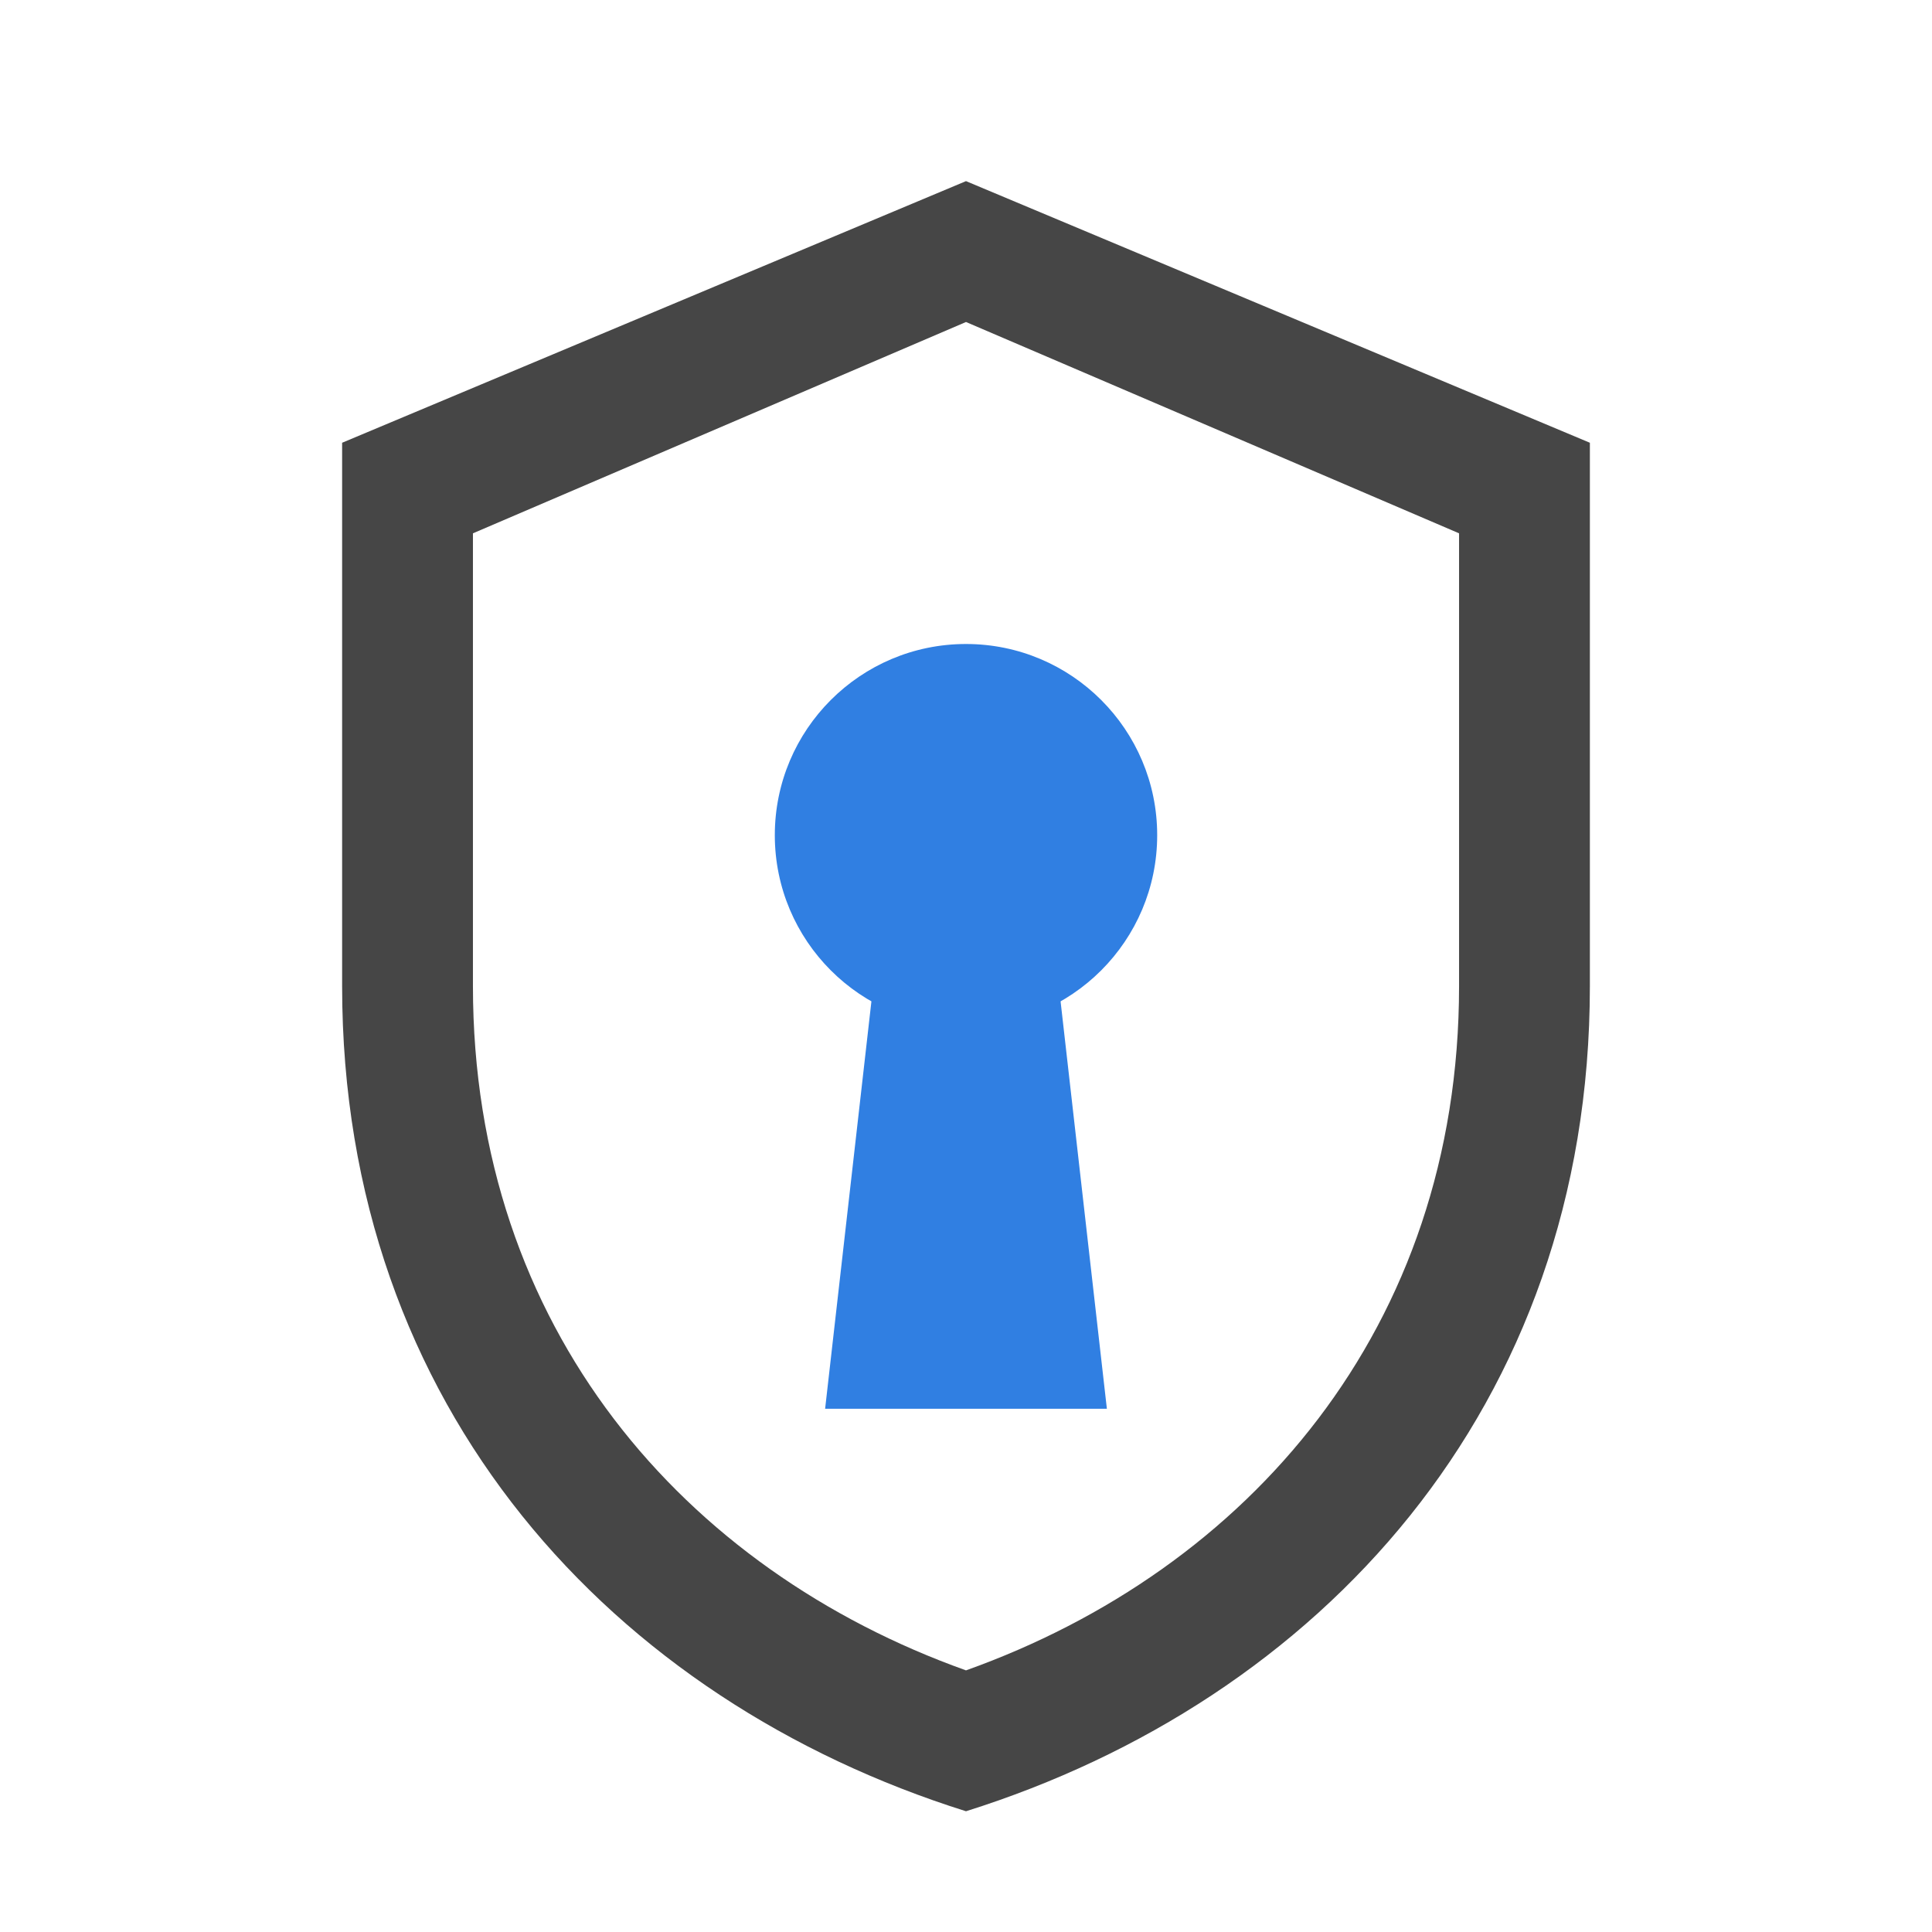
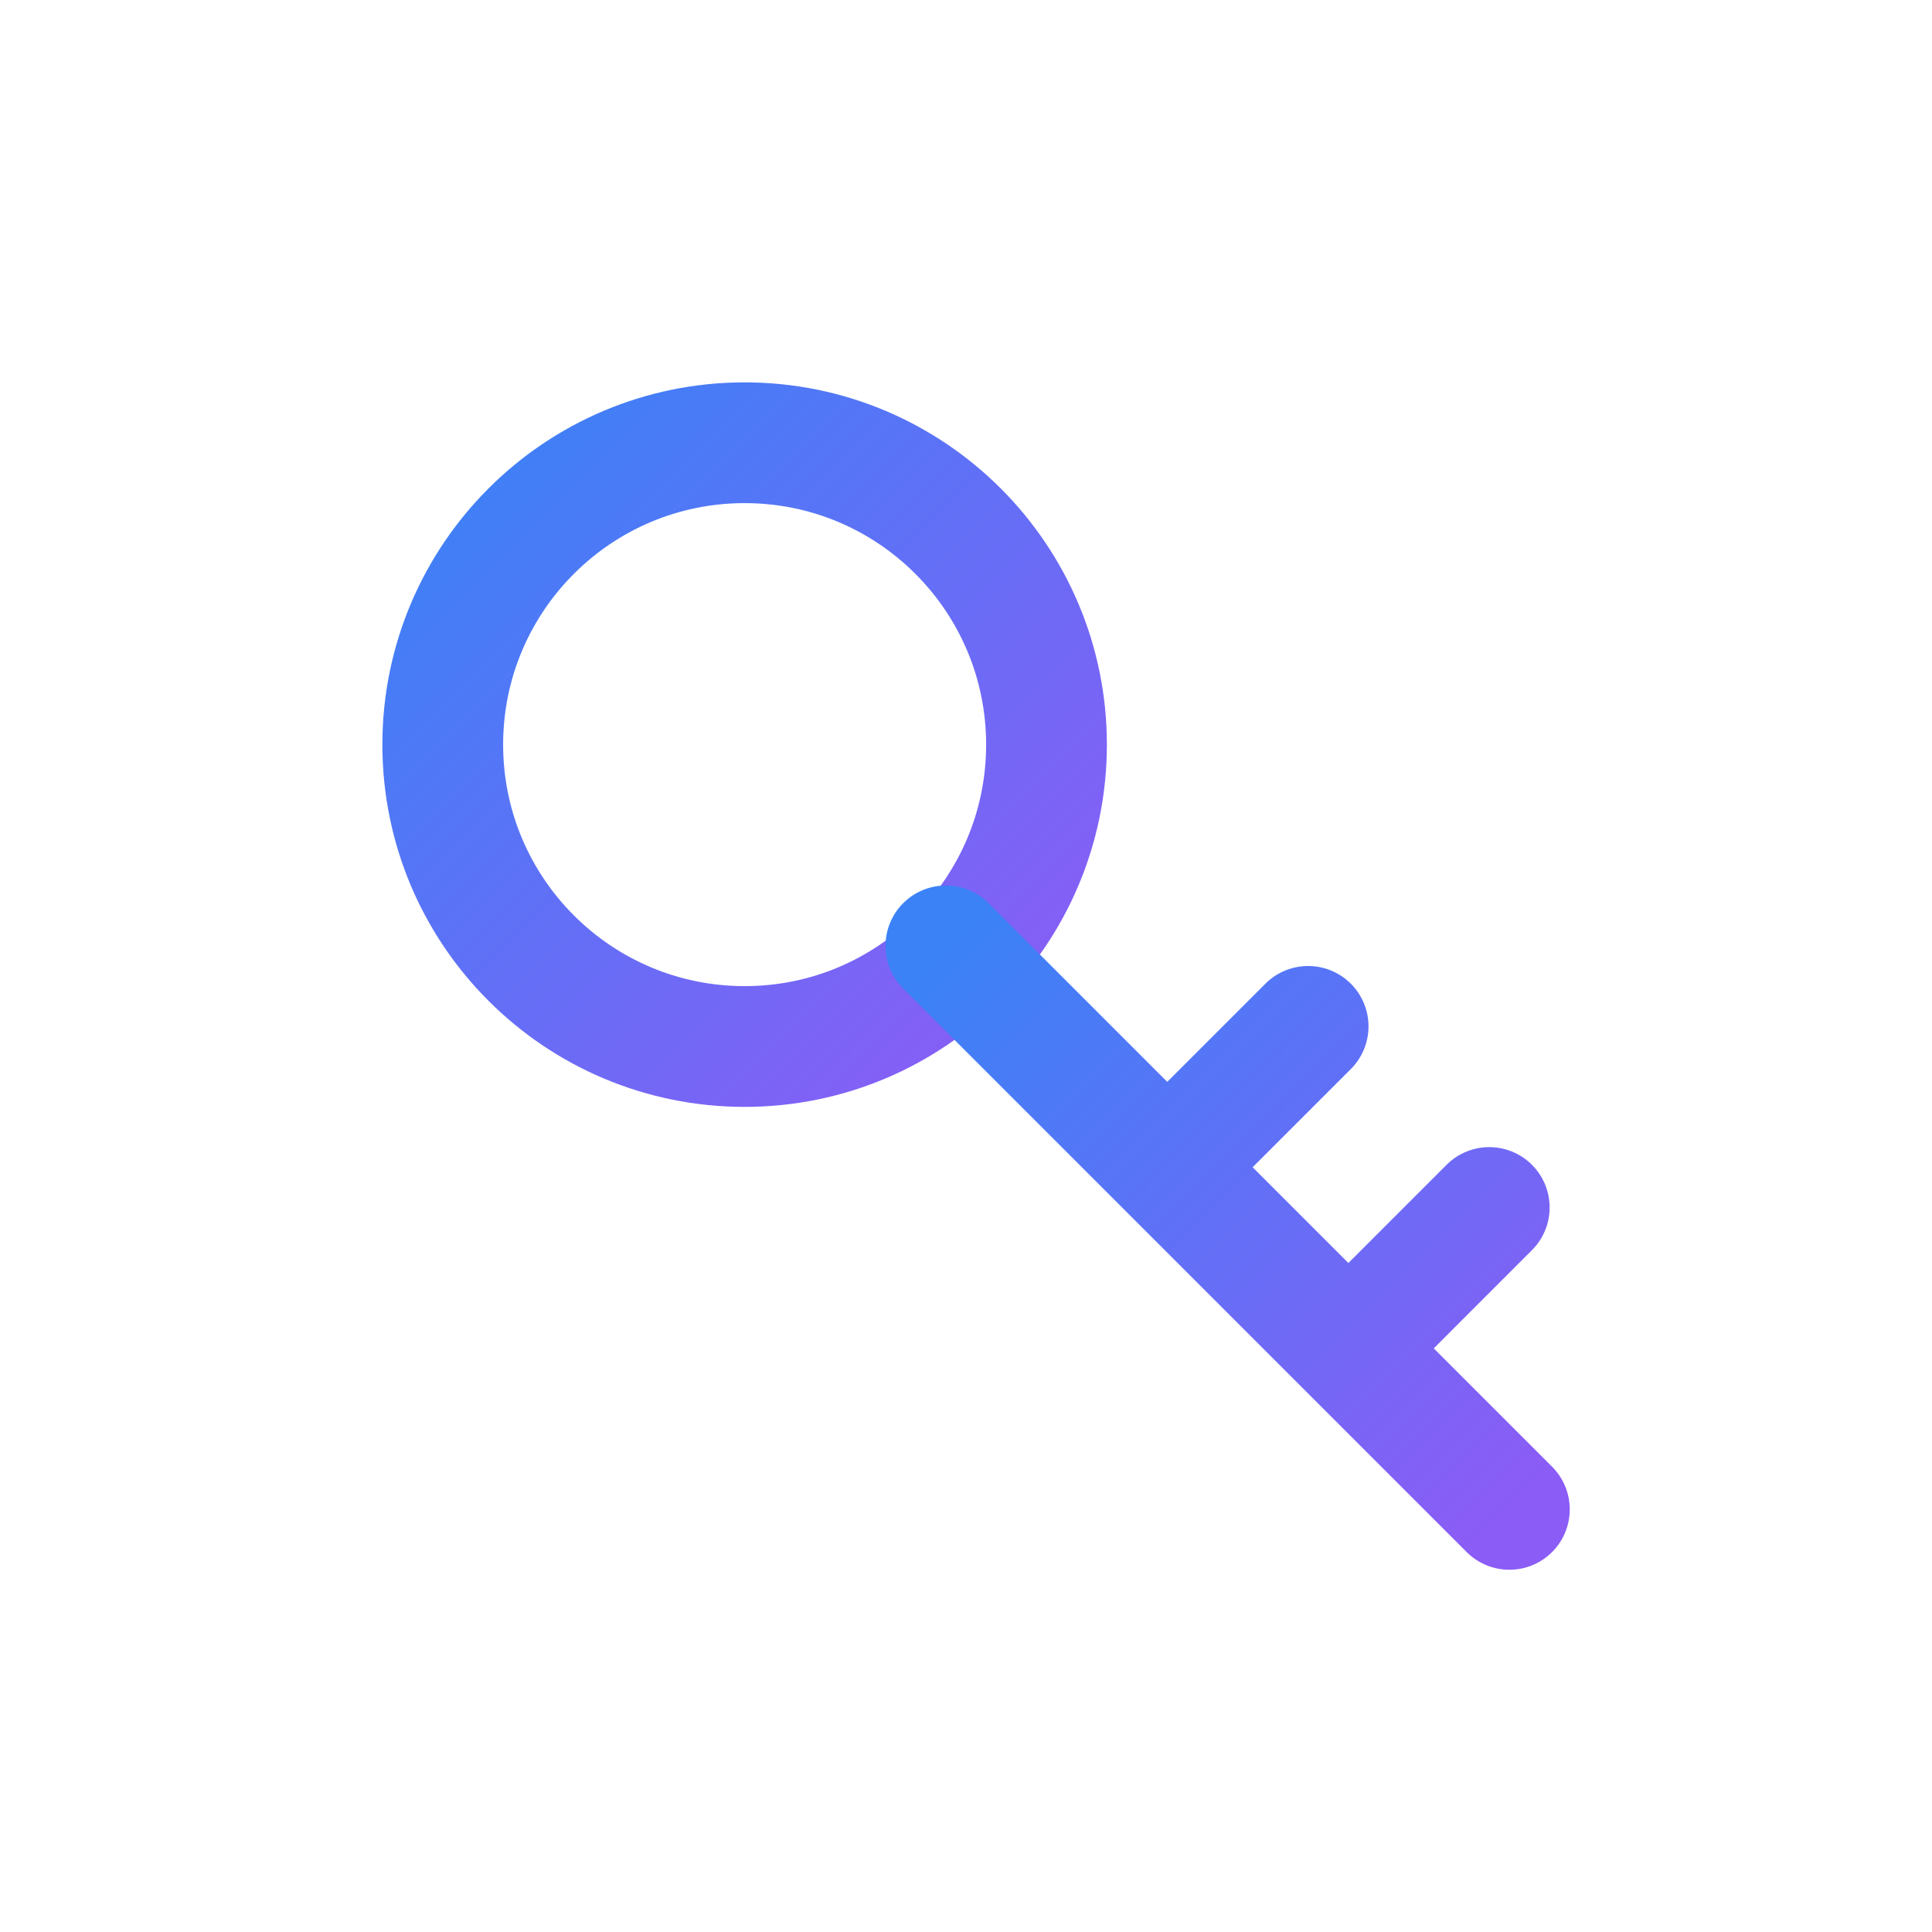
<svg xmlns="http://www.w3.org/2000/svg" viewBox="0 0 192 192">
-   <path fill="#464646" d="M96 18 158 44v54c0 42-27 71-62 82-35-11-62-40-62-82V44Zm0 14L47 53v45c0 34 21 58 49 68 28-10 49-34 49-68V53Z" />
-   <circle fill="#307FE2" cx="96" cy="83" r="19" />
-   <path fill="#307FE2" d="M87 96h18l5 44H82Z" />
+   <defs>
+     <linearGradient id="g" x1="0" y1="0" x2="1" y2="1">
+       <stop offset="0" stop-color="#3b82f6" />
+       <stop offset="1" stop-color="#8b5cf6" />
+     </linearGradient>
+   </defs>
+   <g fill="none" stroke="url(#g)" stroke-width="12" stroke-linecap="round" stroke-linejoin="round">
+     <circle cx="74" cy="74" r="30" />
+     <path d="M94 94 150 150M134 134l14-14M116 116l14-14" />
+   </g>
</svg>
